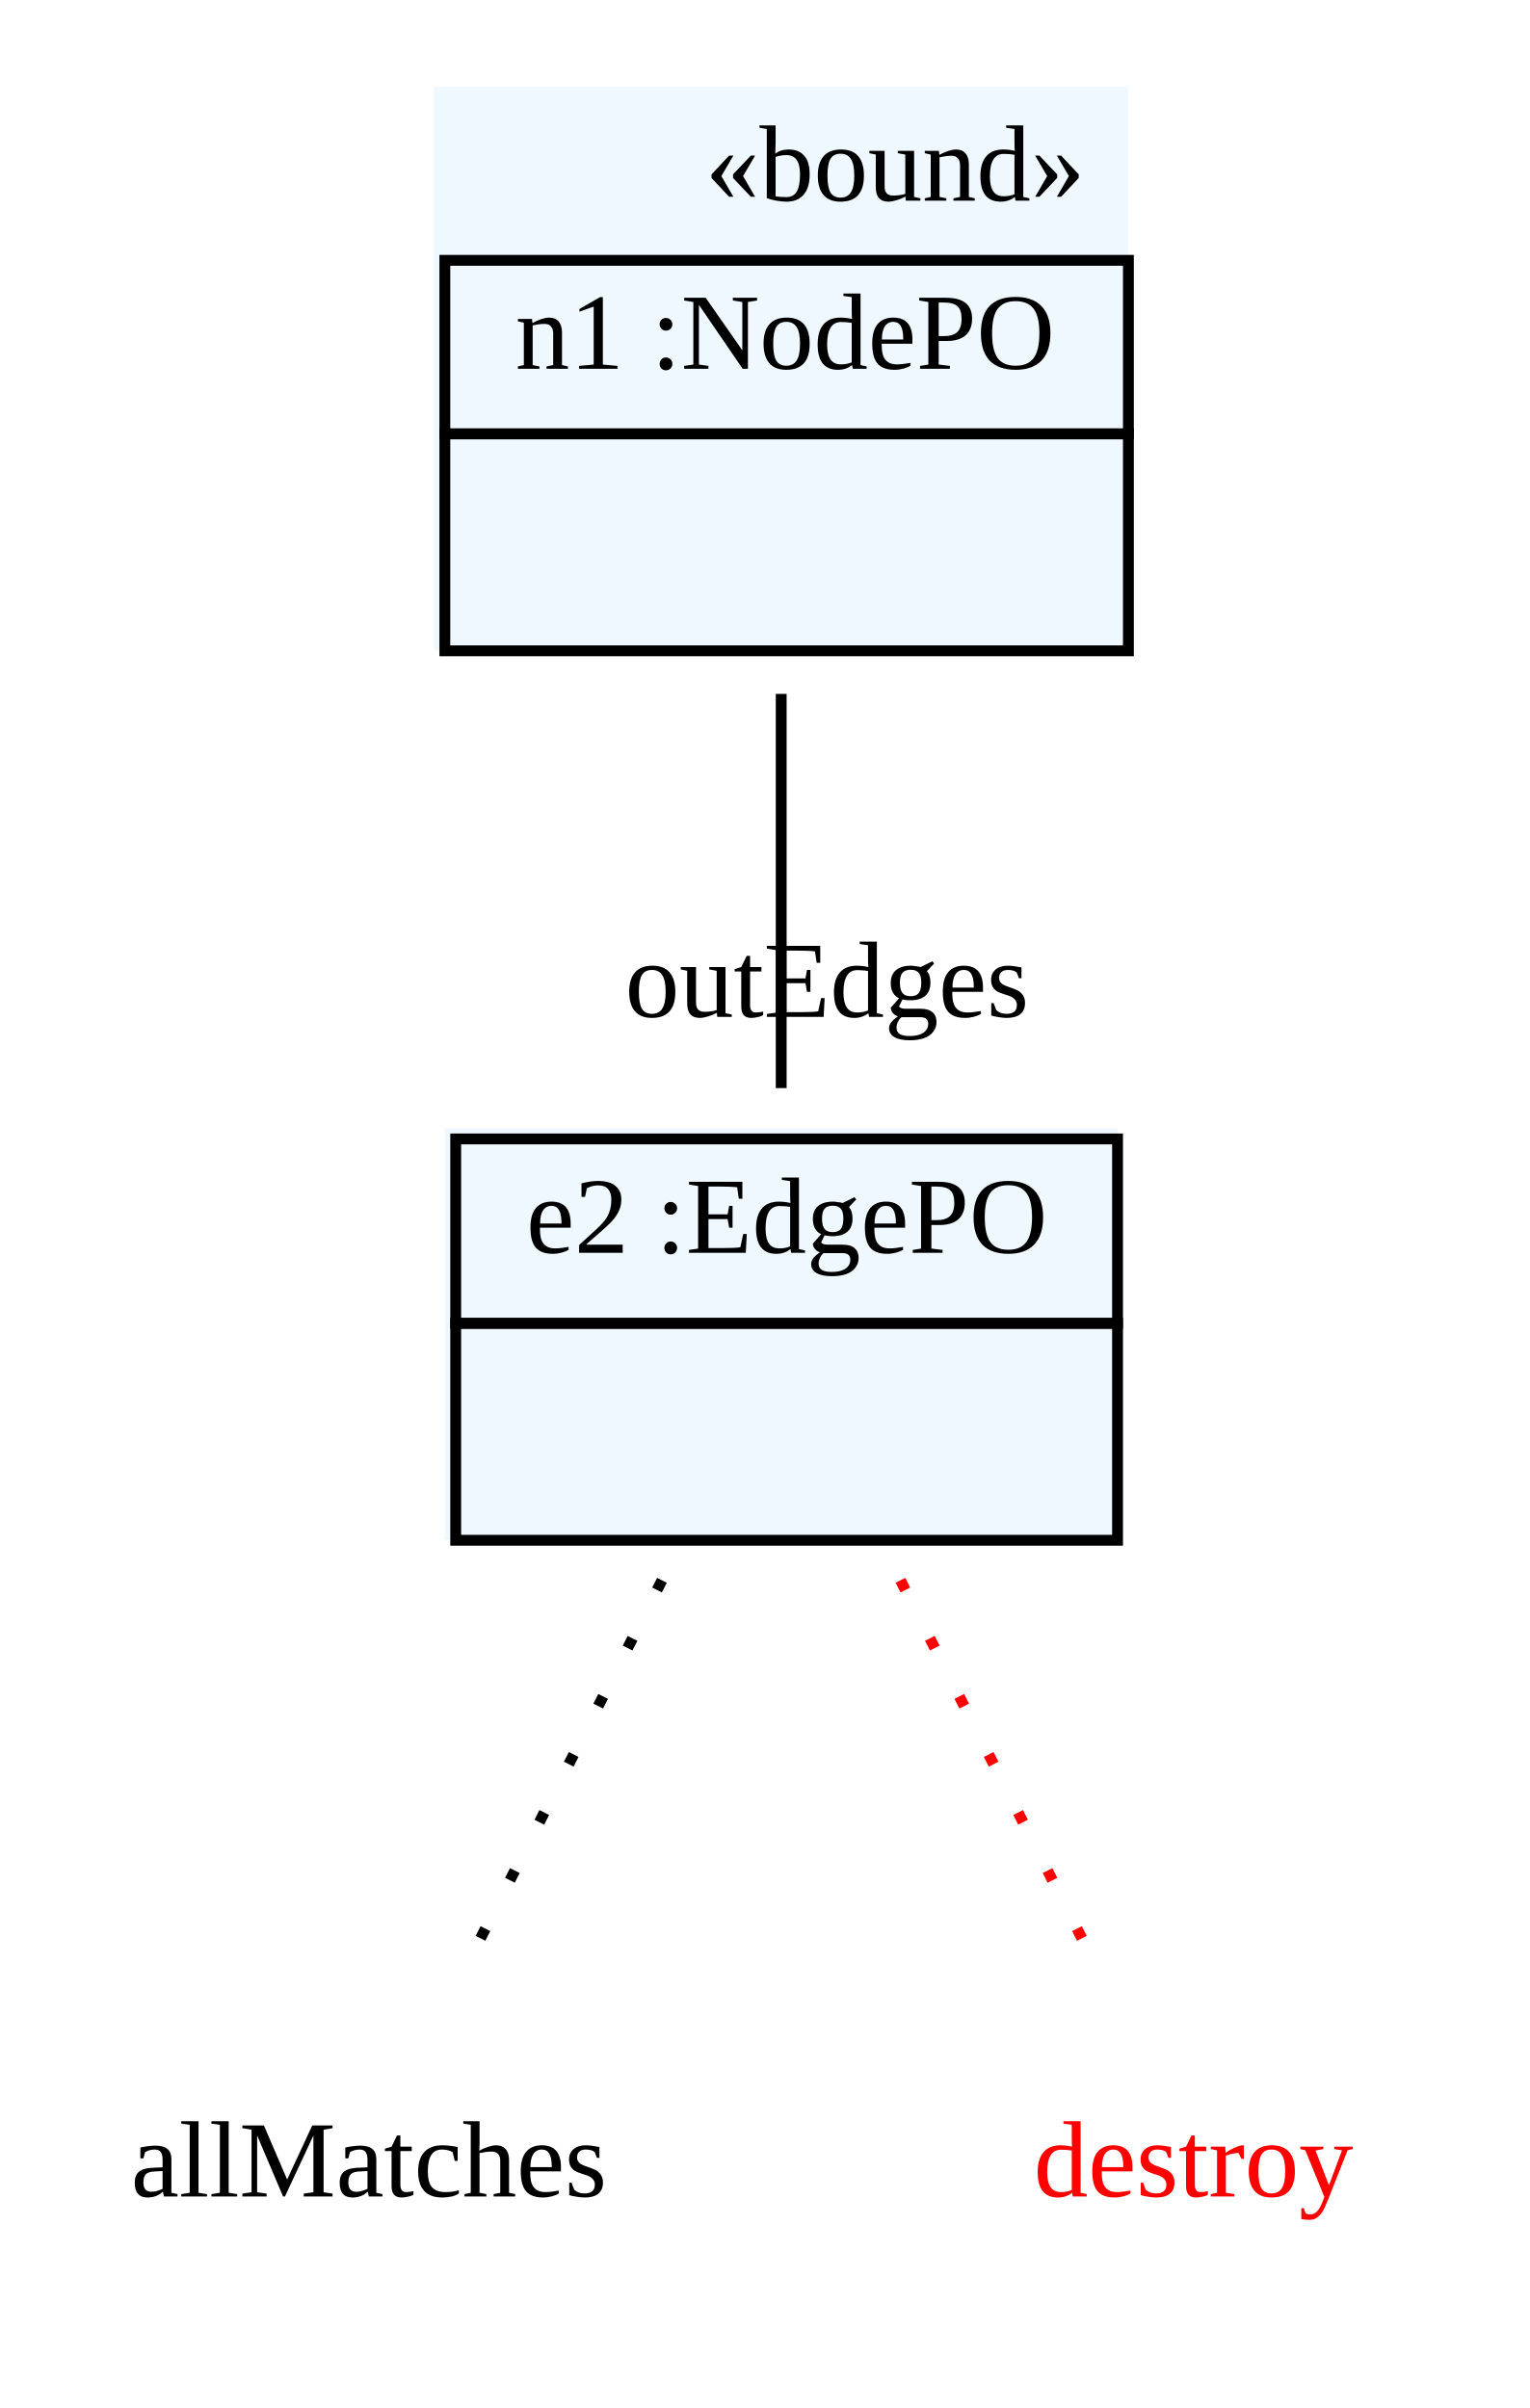
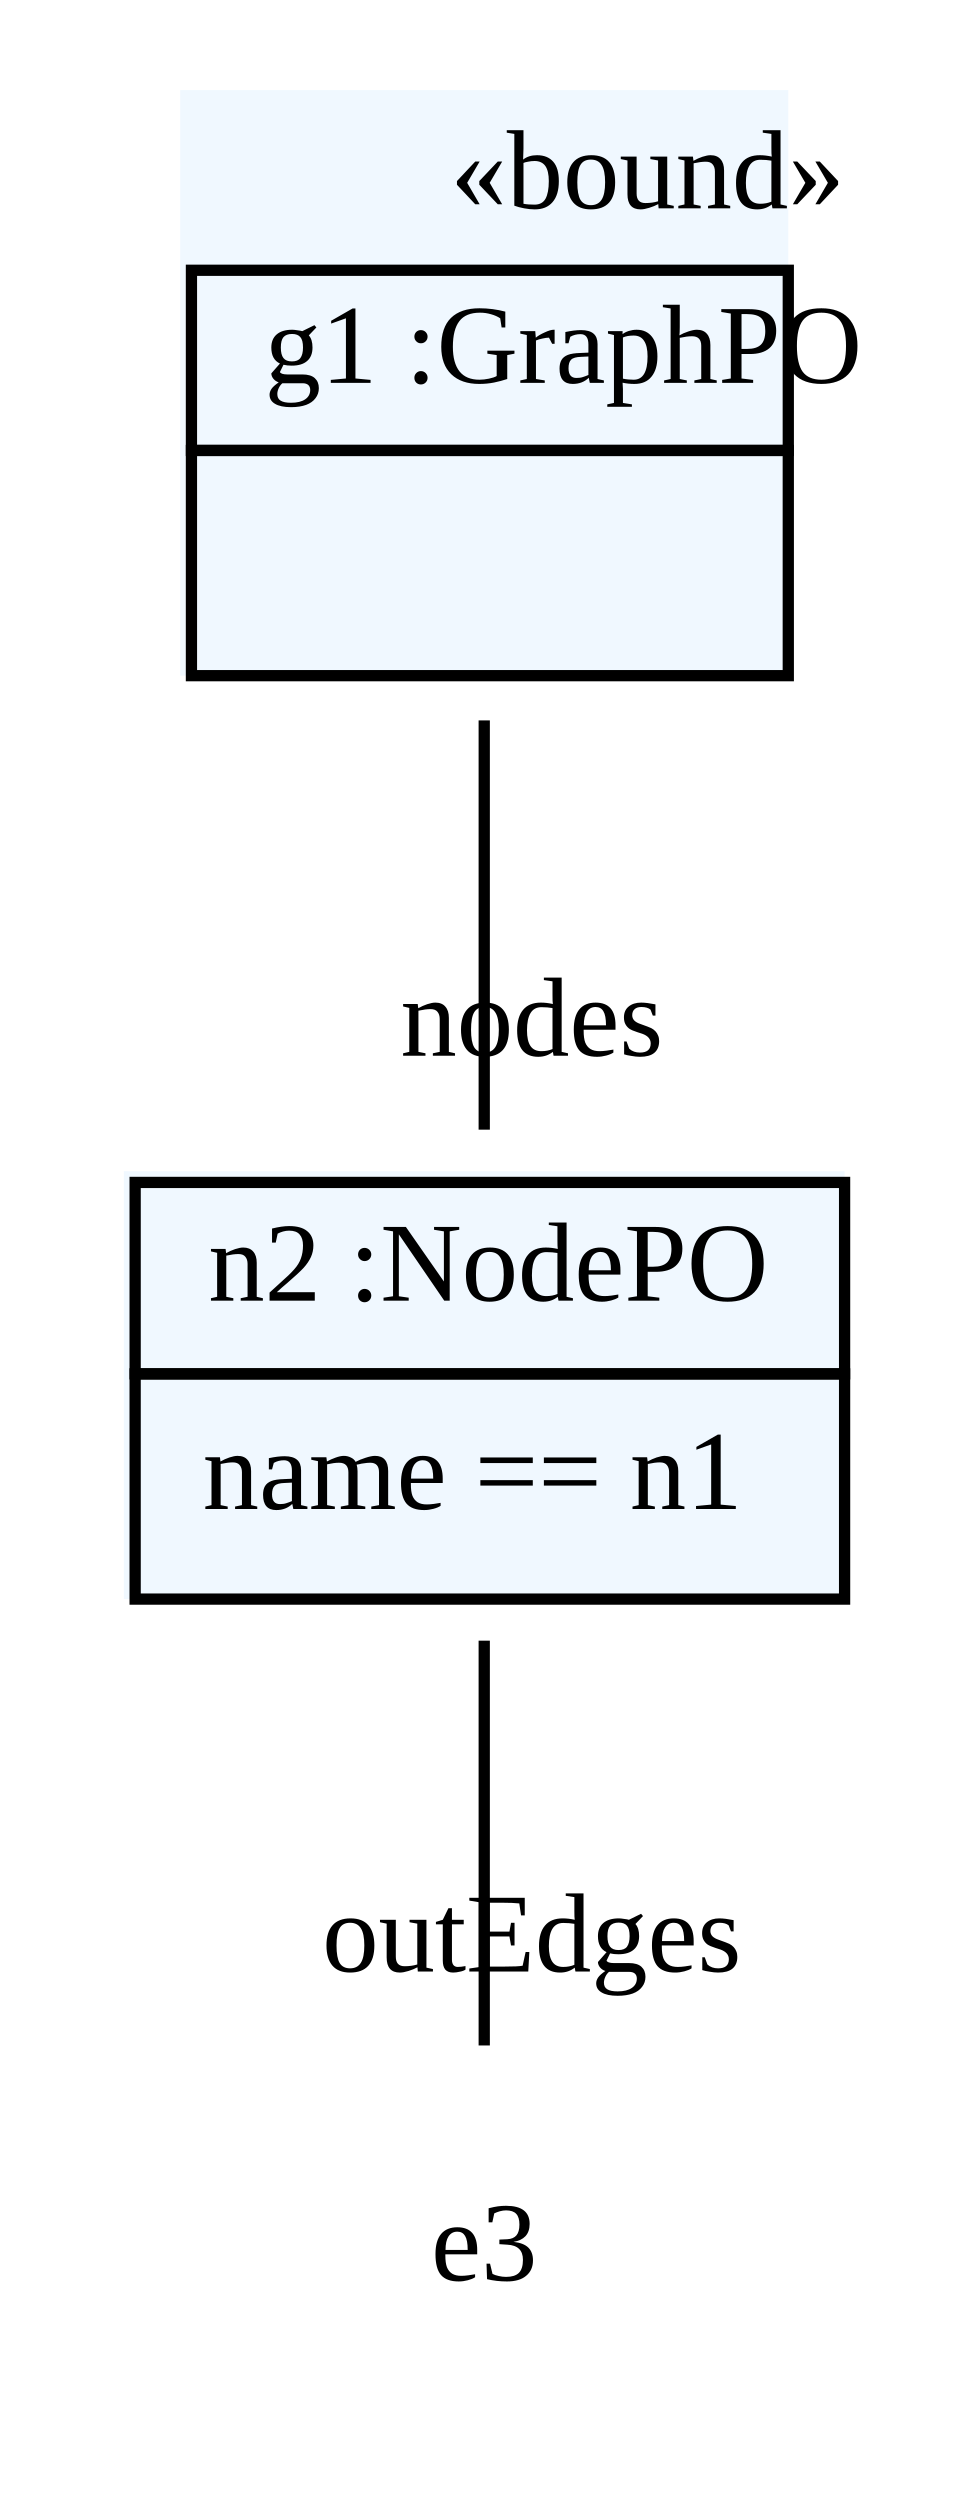
- <svg xmlns="http://www.w3.org/2000/svg" width="141pt" height="222pt" viewBox="0.00 0.00 141.00 222.00">
+ <svg xmlns="http://www.w3.org/2000/svg" width="86pt" height="222pt" viewBox="0.00 0.00 86.00 222.00">
  <g id="graph1" class="graph" transform="scale(1 1) rotate(0) translate(4 218)">
-     <polygon fill="white" stroke="white" points="-4,5 -4,-218 138,-218 138,5 -4,5" />
+     <polygon fill="white" stroke="white" points="-4,5 -4,-218 83,-218 83,5 -4,5" />
    <g id="node1" class="node">
-       <polygon fill="aliceblue" stroke="aliceblue" points="36.5,-158.5 36.5,-209.5 99.5,-209.5 99.5,-158.5 36.5,-158.5" />
-       <text text-anchor="start" x="61" y="-199.5" font-family="Times New Roman,serif" font-size="10.00">«bound»</text>
-       <polygon fill="none" stroke="black" points="37,-178 37,-194 100,-194 100,-178 37,-178" />
-       <text text-anchor="start" x="40.5" y="-184" font-family="Times New Roman,serif" font-size="10.00"> </text>
-       <text text-anchor="start" x="43.5" y="-184" font-family="Times New Roman,serif" font-size="10.00"> n1 :NodePO </text>
-       <polygon fill="none" stroke="black" points="37,-158 37,-178 100,-178 100,-158 37,-158" />
-       <text text-anchor="start" x="66" y="-166" font-family="Times New Roman,serif" font-size="10.00">  </text>
+       <polygon fill="aliceblue" stroke="aliceblue" points="12.5,-158.5 12.5,-209.5 65.5,-209.5 65.5,-158.5 12.5,-158.5" />
+       <text text-anchor="start" x="36" y="-199.5" font-family="Times New Roman,serif" font-size="10.00">«bound»</text>
+       <polygon fill="none" stroke="black" points="13,-178 13,-194 66,-194 66,-178 13,-178" />
+       <text text-anchor="start" x="16.5" y="-184" font-family="Times New Roman,serif" font-size="10.00"> </text>
+       <text text-anchor="start" x="19.5" y="-184" font-family="Times New Roman,serif" font-size="10.00"> g1 :GraphPO </text>
+       <polygon fill="none" stroke="black" points="13,-158 13,-178 66,-178 66,-158 13,-158" />
+       <text text-anchor="start" x="37" y="-166" font-family="Times New Roman,serif" font-size="10.00">  </text>
    </g>
    <g id="node2" class="node">
-       <polygon fill="aliceblue" stroke="aliceblue" points="37.5,-76.5 37.5,-113.5 98.5,-113.5 98.5,-76.5 37.5,-76.5" />
-       <polygon fill="none" stroke="black" points="38,-96 38,-113 99,-113 99,-96 38,-96" />
-       <text text-anchor="start" x="41.5" y="-102.5" font-family="Times New Roman,serif" font-size="10.00"> </text>
-       <text text-anchor="start" x="44.5" y="-102.5" font-family="Times New Roman,serif" font-size="10.00"> e2 :EdgePO </text>
-       <polygon fill="none" stroke="black" points="38,-76 38,-96 99,-96 99,-76 38,-76" />
-       <text text-anchor="start" x="66" y="-84" font-family="Times New Roman,serif" font-size="10.00">  </text>
-     </g>
-     <g id="edge6" class="edge">
-       <path fill="none" stroke="black" d="M68,-154.03C68,-142.167 68,-128.675 68,-117.687" />
-       <text text-anchor="middle" x="72.226" y="-124.25" font-family="Times New Roman,serif" font-size="10.00">outEdges</text>
-     </g>
-     <g id="node3" class="node">
-       <text text-anchor="middle" x="30" y="-15.5" font-family="Times New Roman,serif" font-size="10.00">allMatches</text>
+       <polygon fill="aliceblue" stroke="aliceblue" points="7.5,-76.5 7.5,-113.5 70.5,-113.5 70.5,-76.5 7.5,-76.5" />
+       <polygon fill="none" stroke="black" points="8,-96 8,-113 71,-113 71,-96 8,-96" />
+       <text text-anchor="start" x="11.5" y="-102.5" font-family="Times New Roman,serif" font-size="10.00"> </text>
+       <text text-anchor="start" x="14.5" y="-102.5" font-family="Times New Roman,serif" font-size="10.00"> n2 :NodePO </text>
+       <polygon fill="none" stroke="black" points="8,-76 8,-96 71,-96 71,-76 8,-76" />
+       <text text-anchor="start" x="14" y="-84" font-family="Times New Roman,serif" font-size="10.00"> name == n1 </text>
    </g>
    <g id="edge2" class="edge">
-       <path fill="none" stroke="black" stroke-dasharray="1,5" d="M57.009,-72.307C51.222,-60.886 44.222,-47.07 38.798,-36.365" />
+       <path fill="none" stroke="black" d="M39,-154.03C39,-142.167 39,-128.675 39,-117.687" />
+       <text text-anchor="middle" x="43.226" y="-124.25" font-family="Times New Roman,serif" font-size="10.00">nodes</text>
    </g>
-     <g id="node4" class="node">
-       <text text-anchor="middle" x="106" y="-15.5" font-family="Times New Roman,serif" font-size="10.00" fill="red">destroy</text>
+     <g id="node5" class="node">
+       <text text-anchor="middle" x="39" y="-15.5" font-family="Times New Roman,serif" font-size="10.00">e3</text>
    </g>
    <g id="edge4" class="edge">
-       <path fill="none" stroke="red" stroke-dasharray="1,5" d="M78.991,-72.307C84.778,-60.886 91.778,-47.07 97.201,-36.365" />
+       <path fill="none" stroke="black" d="M39,-72.307C39,-60.886 39,-47.07 39,-36.365" />
+       <text text-anchor="middle" x="43.226" y="-42.929" font-family="Times New Roman,serif" font-size="10.00">outEdges</text>
    </g>
  </g>
</svg>
